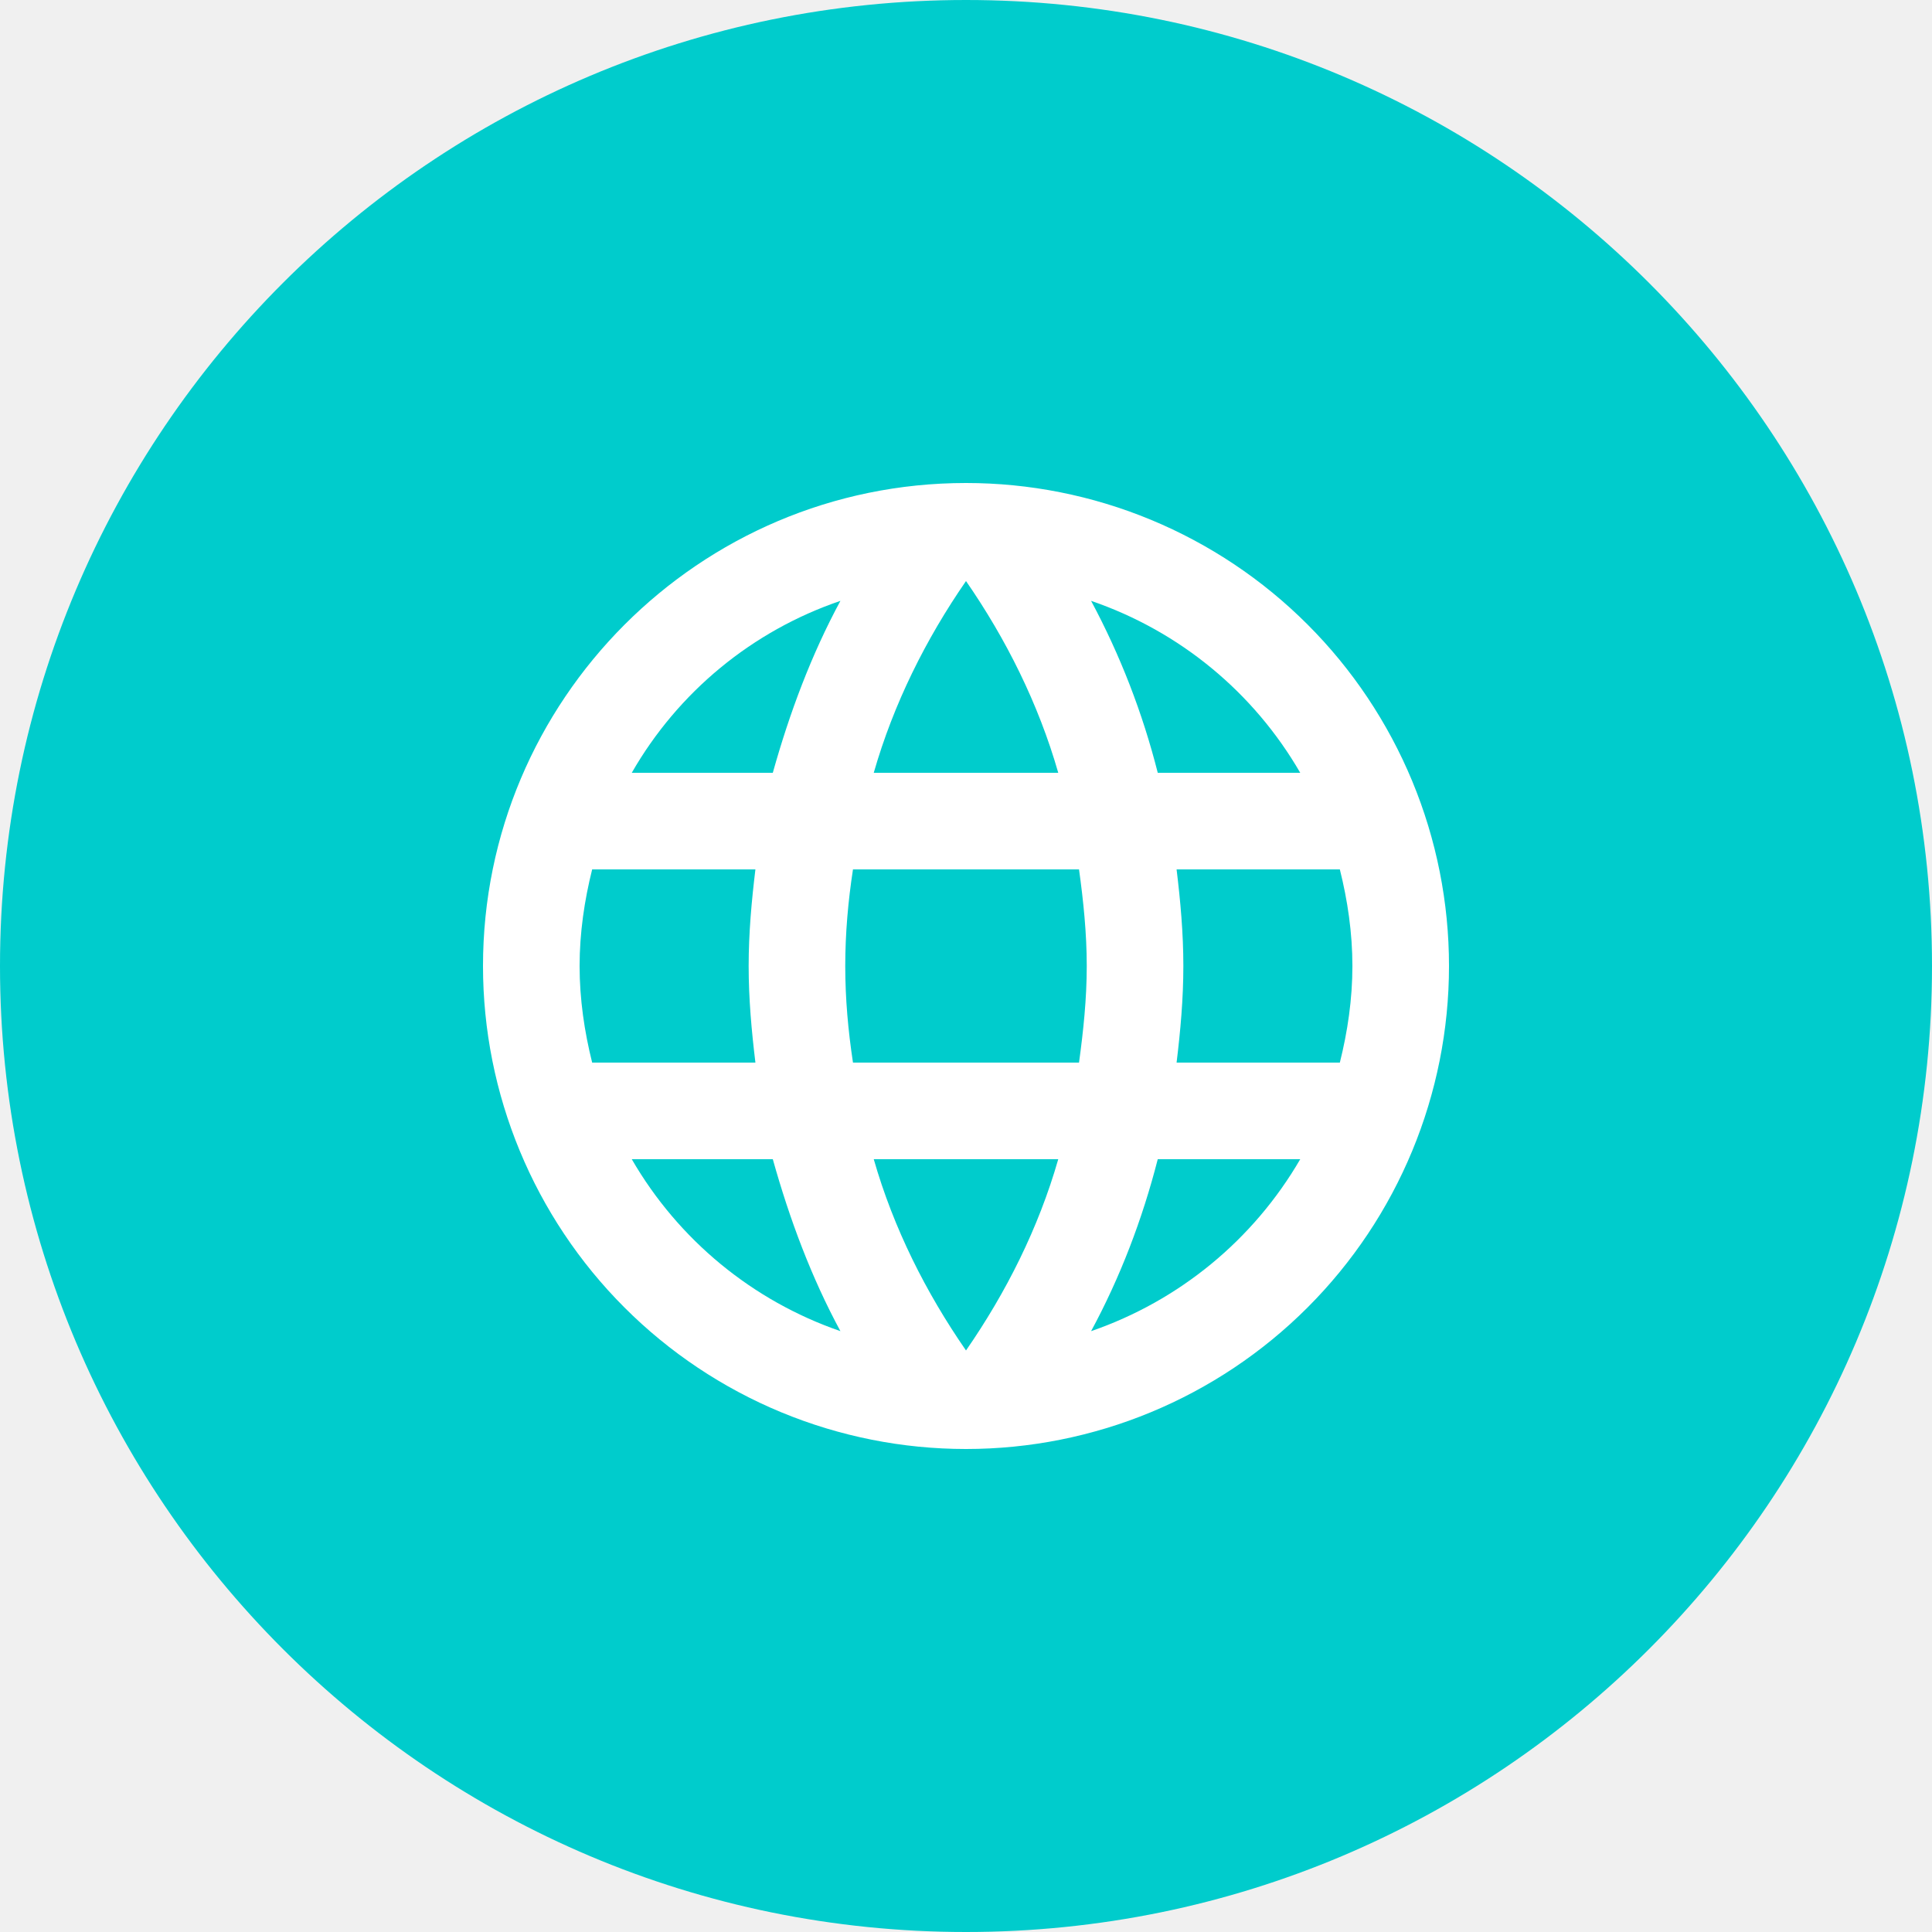
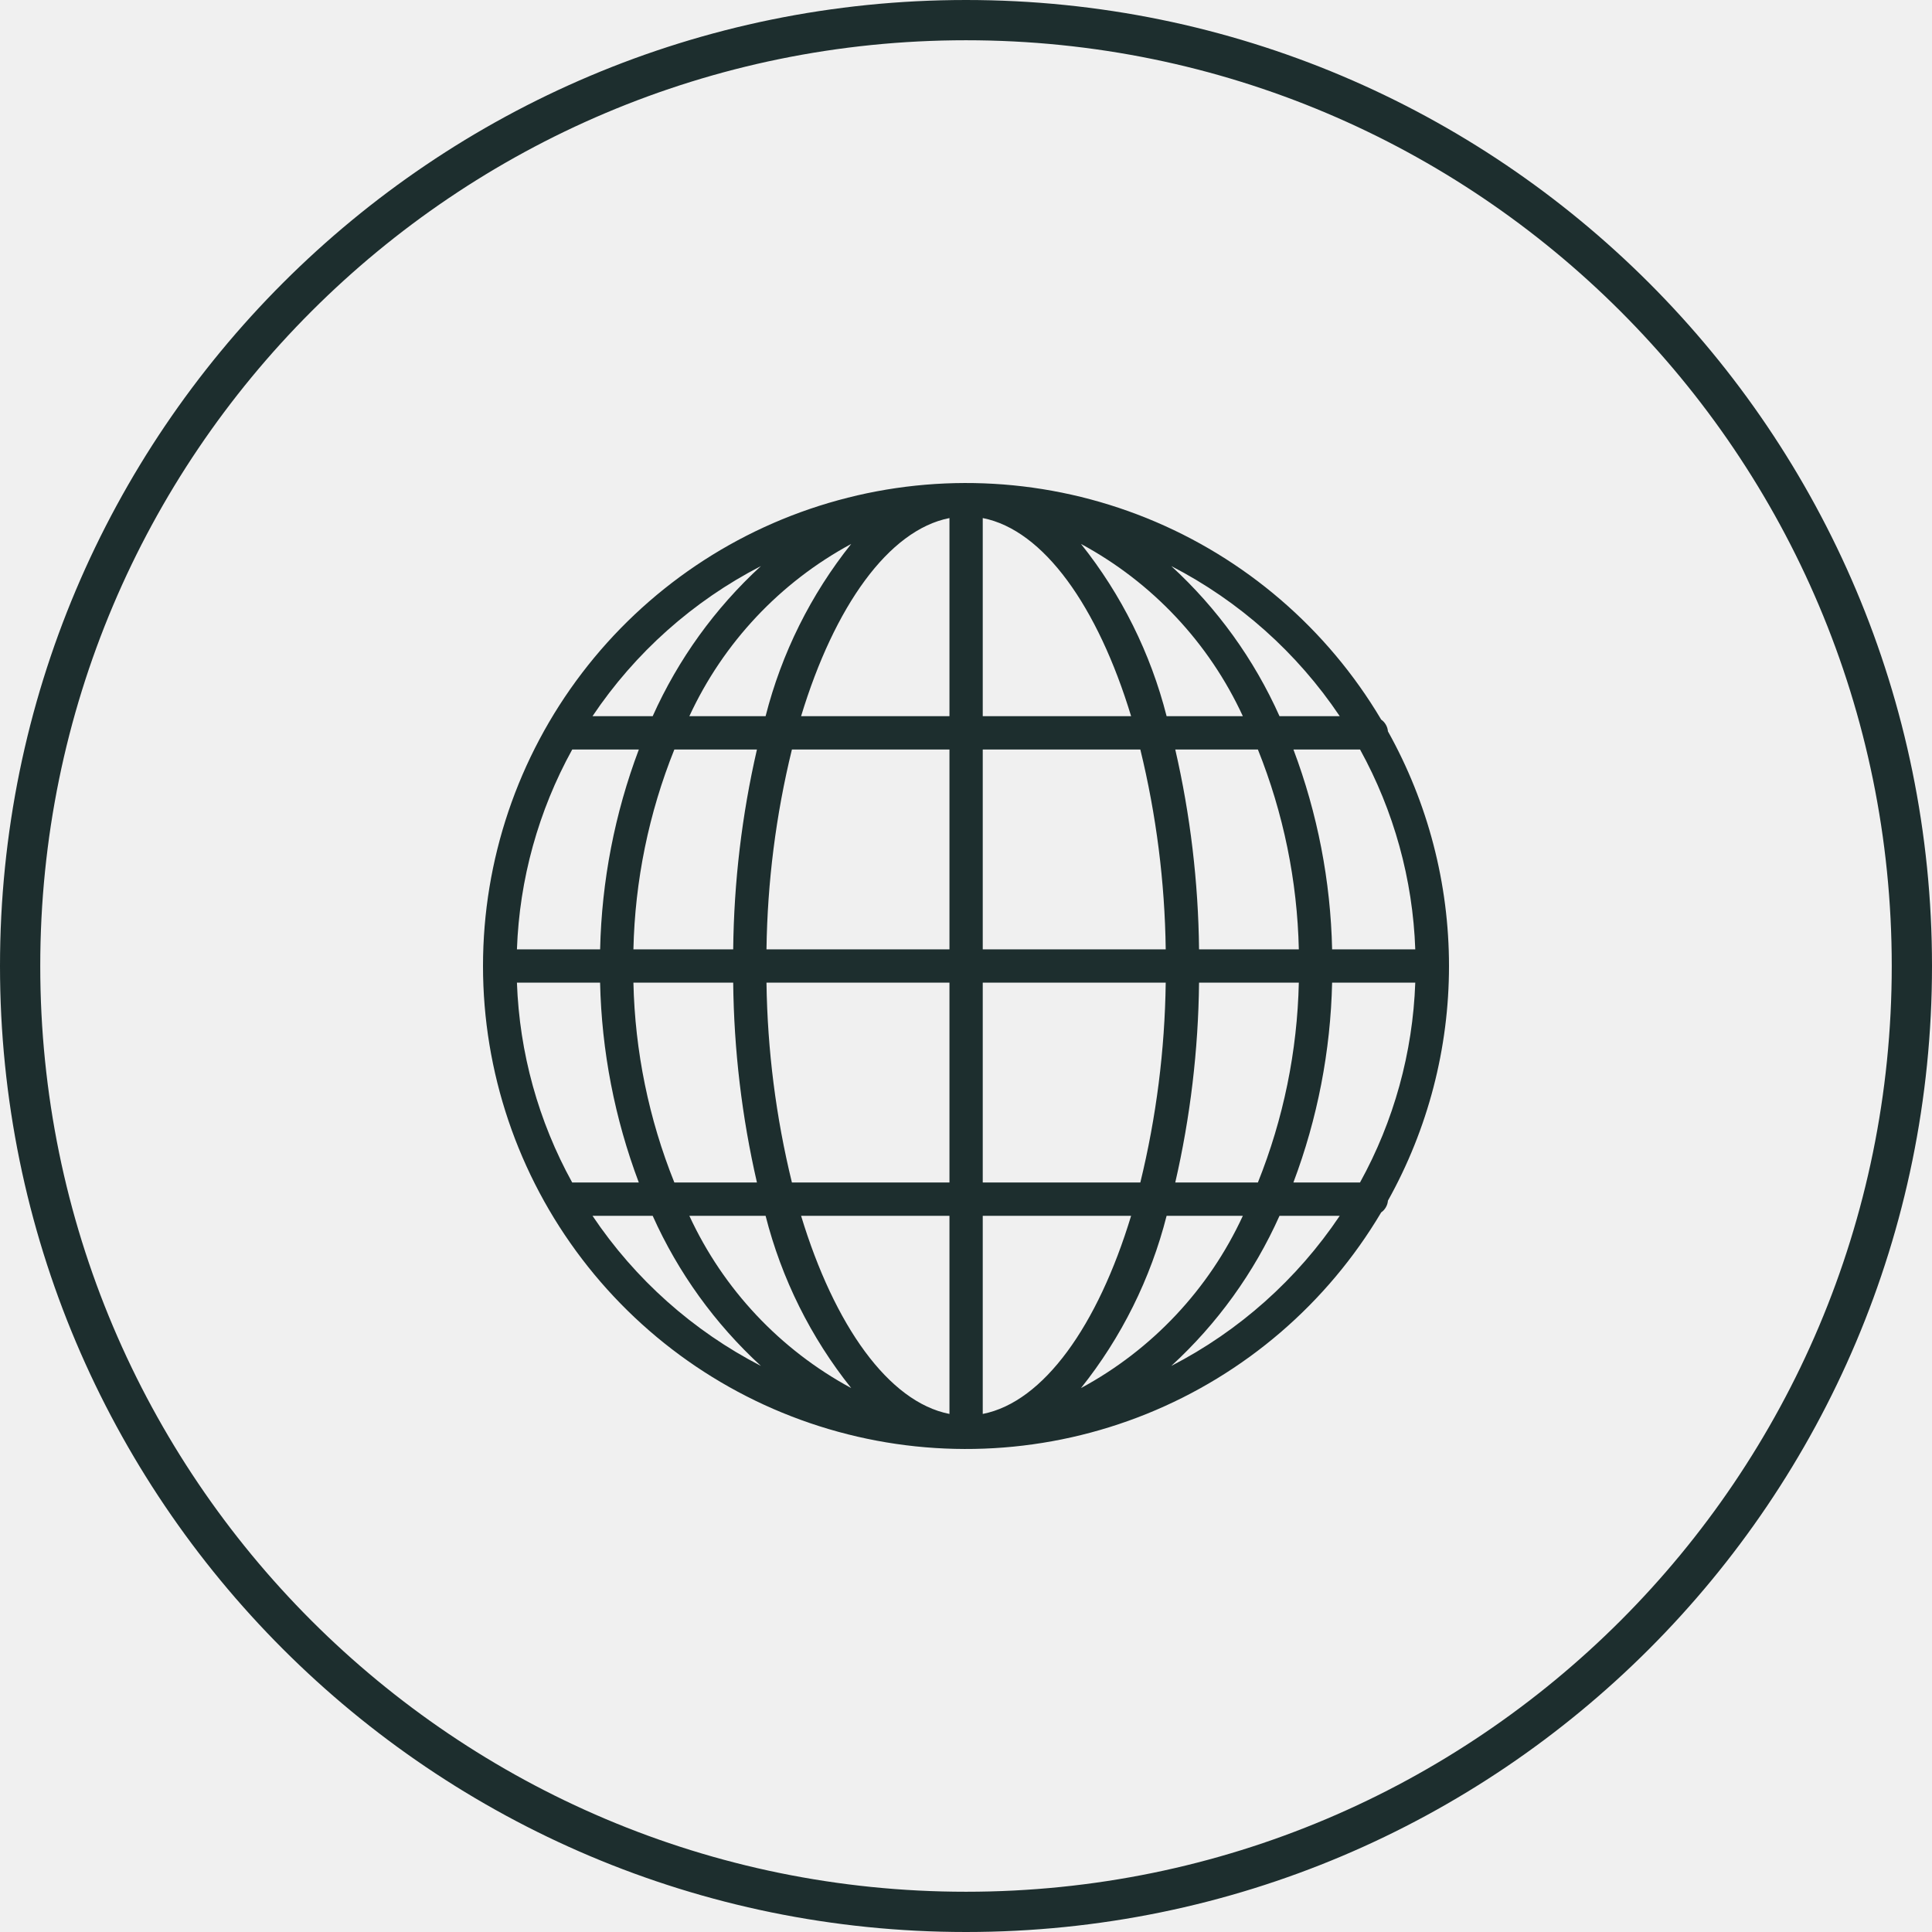
<svg xmlns="http://www.w3.org/2000/svg" width="48" height="48" viewBox="0 0 48 48" fill="none">
-   <circle cx="24" cy="24" r="24" fill="#00CCCC" />
-   <path d="M29.232 26.4C29.328 25.608 29.4 24.816 29.4 24C29.4 23.184 29.328 22.392 29.232 21.6H33.288C33.48 22.368 33.6 23.172 33.6 24C33.6 24.828 33.48 25.632 33.288 26.4M27.108 33.072C27.828 31.74 28.38 30.3 28.764 28.8H32.304C31.141 30.802 29.297 32.318 27.108 33.072ZM26.808 26.4H21.192C21.072 25.608 21 24.816 21 24C21 23.184 21.072 22.38 21.192 21.6H26.808C26.916 22.38 27 23.184 27 24C27 24.816 26.916 25.608 26.808 26.4ZM24 33.552C23.004 32.112 22.2 30.516 21.708 28.8H26.292C25.8 30.516 24.996 32.112 24 33.552ZM19.2 19.2H15.696C16.847 17.193 18.69 15.674 20.88 14.928C20.16 16.26 19.62 17.7 19.2 19.2ZM15.696 28.8H19.2C19.62 30.3 20.16 31.74 20.88 33.072C18.694 32.318 16.854 30.801 15.696 28.8ZM14.712 26.4C14.52 25.632 14.4 24.828 14.4 24C14.4 23.172 14.52 22.368 14.712 21.6H18.768C18.672 22.392 18.6 23.184 18.6 24C18.6 24.816 18.672 25.608 18.768 26.4M24 14.436C24.996 15.876 25.8 17.484 26.292 19.2H21.708C22.2 17.484 23.004 15.876 24 14.436ZM32.304 19.2H28.764C28.388 17.714 27.832 16.279 27.108 14.928C29.316 15.684 31.152 17.208 32.304 19.2ZM24 12C17.364 12 12 17.4 12 24C12 27.183 13.264 30.235 15.515 32.485C16.629 33.6 17.952 34.483 19.408 35.087C20.864 35.69 22.424 36 24 36C27.183 36 30.235 34.736 32.485 32.485C34.736 30.235 36 27.183 36 24C36 22.424 35.69 20.864 35.087 19.408C34.483 17.952 33.6 16.629 32.485 15.515C31.371 14.4 30.048 13.517 28.592 12.913C27.136 12.31 25.576 12 24 12Z" fill="white" />
+   <path d="M34.483 29.83C35.478 28.048 36 26.041 36 24C36 21.959 35.478 19.952 34.483 18.17C34.478 18.112 34.461 18.056 34.431 18.005C34.403 17.955 34.363 17.911 34.315 17.878C32.974 15.616 30.927 13.858 28.49 12.873C26.052 11.889 23.359 11.732 20.824 12.428C18.288 13.123 16.052 14.632 14.458 16.723C12.864 18.814 12 21.37 12 24C12 26.63 12.864 29.186 14.458 31.277C16.052 33.368 18.288 34.877 20.824 35.572C23.359 36.268 26.052 36.111 28.49 35.127C30.927 34.142 32.974 32.384 34.315 30.122C34.363 30.089 34.403 30.045 34.431 29.995C34.461 29.944 34.478 29.888 34.483 29.83ZM17.127 30.207H19.021C19.418 31.768 20.143 33.227 21.148 34.486C19.381 33.532 17.97 32.031 17.127 30.207ZM12.843 24.414H14.909C14.947 26.111 15.272 27.79 15.871 29.379H14.216C13.375 27.855 12.905 26.154 12.843 24.414ZM14.217 18.621H15.872C15.273 20.21 14.948 21.889 14.91 23.586H12.843C12.905 21.846 13.376 20.145 14.217 18.621ZM30.878 17.793H28.984C28.587 16.232 27.862 14.773 26.857 13.514C28.625 14.468 30.036 15.969 30.878 17.793ZM35.162 23.586H33.096C33.059 21.889 32.733 20.21 32.135 18.621H33.79C34.63 20.145 35.101 21.846 35.162 23.586ZM32.269 23.586H29.79C29.772 21.915 29.574 20.25 29.199 18.621H31.252C31.886 20.201 32.231 21.883 32.269 23.586ZM23.589 18.621V23.586H19.043C19.066 21.913 19.277 20.247 19.675 18.621H23.589ZM19.903 17.793C20.73 15.068 22.076 13.168 23.589 12.871V17.793H19.903ZM23.589 24.414V29.379H19.675C19.277 27.753 19.066 26.087 19.043 24.414H23.589ZM23.589 30.207V35.129C22.076 34.832 20.731 32.932 19.903 30.207H23.589ZM24.416 29.379V24.414H28.962C28.94 26.087 28.728 27.753 28.331 29.379H24.416ZM28.102 30.207C27.275 32.932 25.929 34.832 24.416 35.129V30.207H28.102ZM24.416 23.586V18.621H28.331C28.728 20.247 28.94 21.913 28.962 23.586H24.416ZM24.416 17.793V12.871C25.929 13.168 27.274 15.068 28.102 17.793H24.416ZM21.148 13.514C20.143 14.773 19.418 16.232 19.021 17.793H17.127C17.97 15.969 19.381 14.468 21.148 13.514ZM18.806 18.621C18.431 20.25 18.234 21.915 18.216 23.586H15.737C15.775 21.883 16.119 20.201 16.754 18.621H18.806ZM15.737 24.414H18.216C18.234 26.085 18.431 27.75 18.806 29.379H16.754C16.119 27.799 15.775 26.117 15.737 24.414ZM26.857 34.486C27.862 33.227 28.587 31.768 28.984 30.207H30.878C30.036 32.031 28.625 33.532 26.857 34.486ZM29.199 29.379C29.574 27.75 29.772 26.085 29.79 24.414H32.269C32.231 26.117 31.886 27.799 31.252 29.379H29.199ZM33.096 24.414H35.162C35.1 26.154 34.63 27.855 33.789 29.379H32.134C32.733 27.79 33.058 26.111 33.096 24.414ZM33.285 17.793H31.789C31.157 16.38 30.242 15.111 29.1 14.064C30.788 14.934 32.227 16.217 33.285 17.793ZM18.905 14.064C17.764 15.111 16.849 16.38 16.216 17.793H14.721C15.778 16.217 17.218 14.934 18.905 14.064ZM14.721 30.207H16.216C16.849 31.62 17.764 32.889 18.905 33.936C17.218 33.066 15.778 31.783 14.721 30.207ZM29.1 33.936C30.242 32.889 31.157 31.62 31.789 30.207H33.285C32.227 31.783 30.788 33.066 29.1 33.936Z" fill="#1D2E2E" />
+   <circle cx="24" cy="24" r="23.5" stroke="#1D2E2E" />
</svg>
